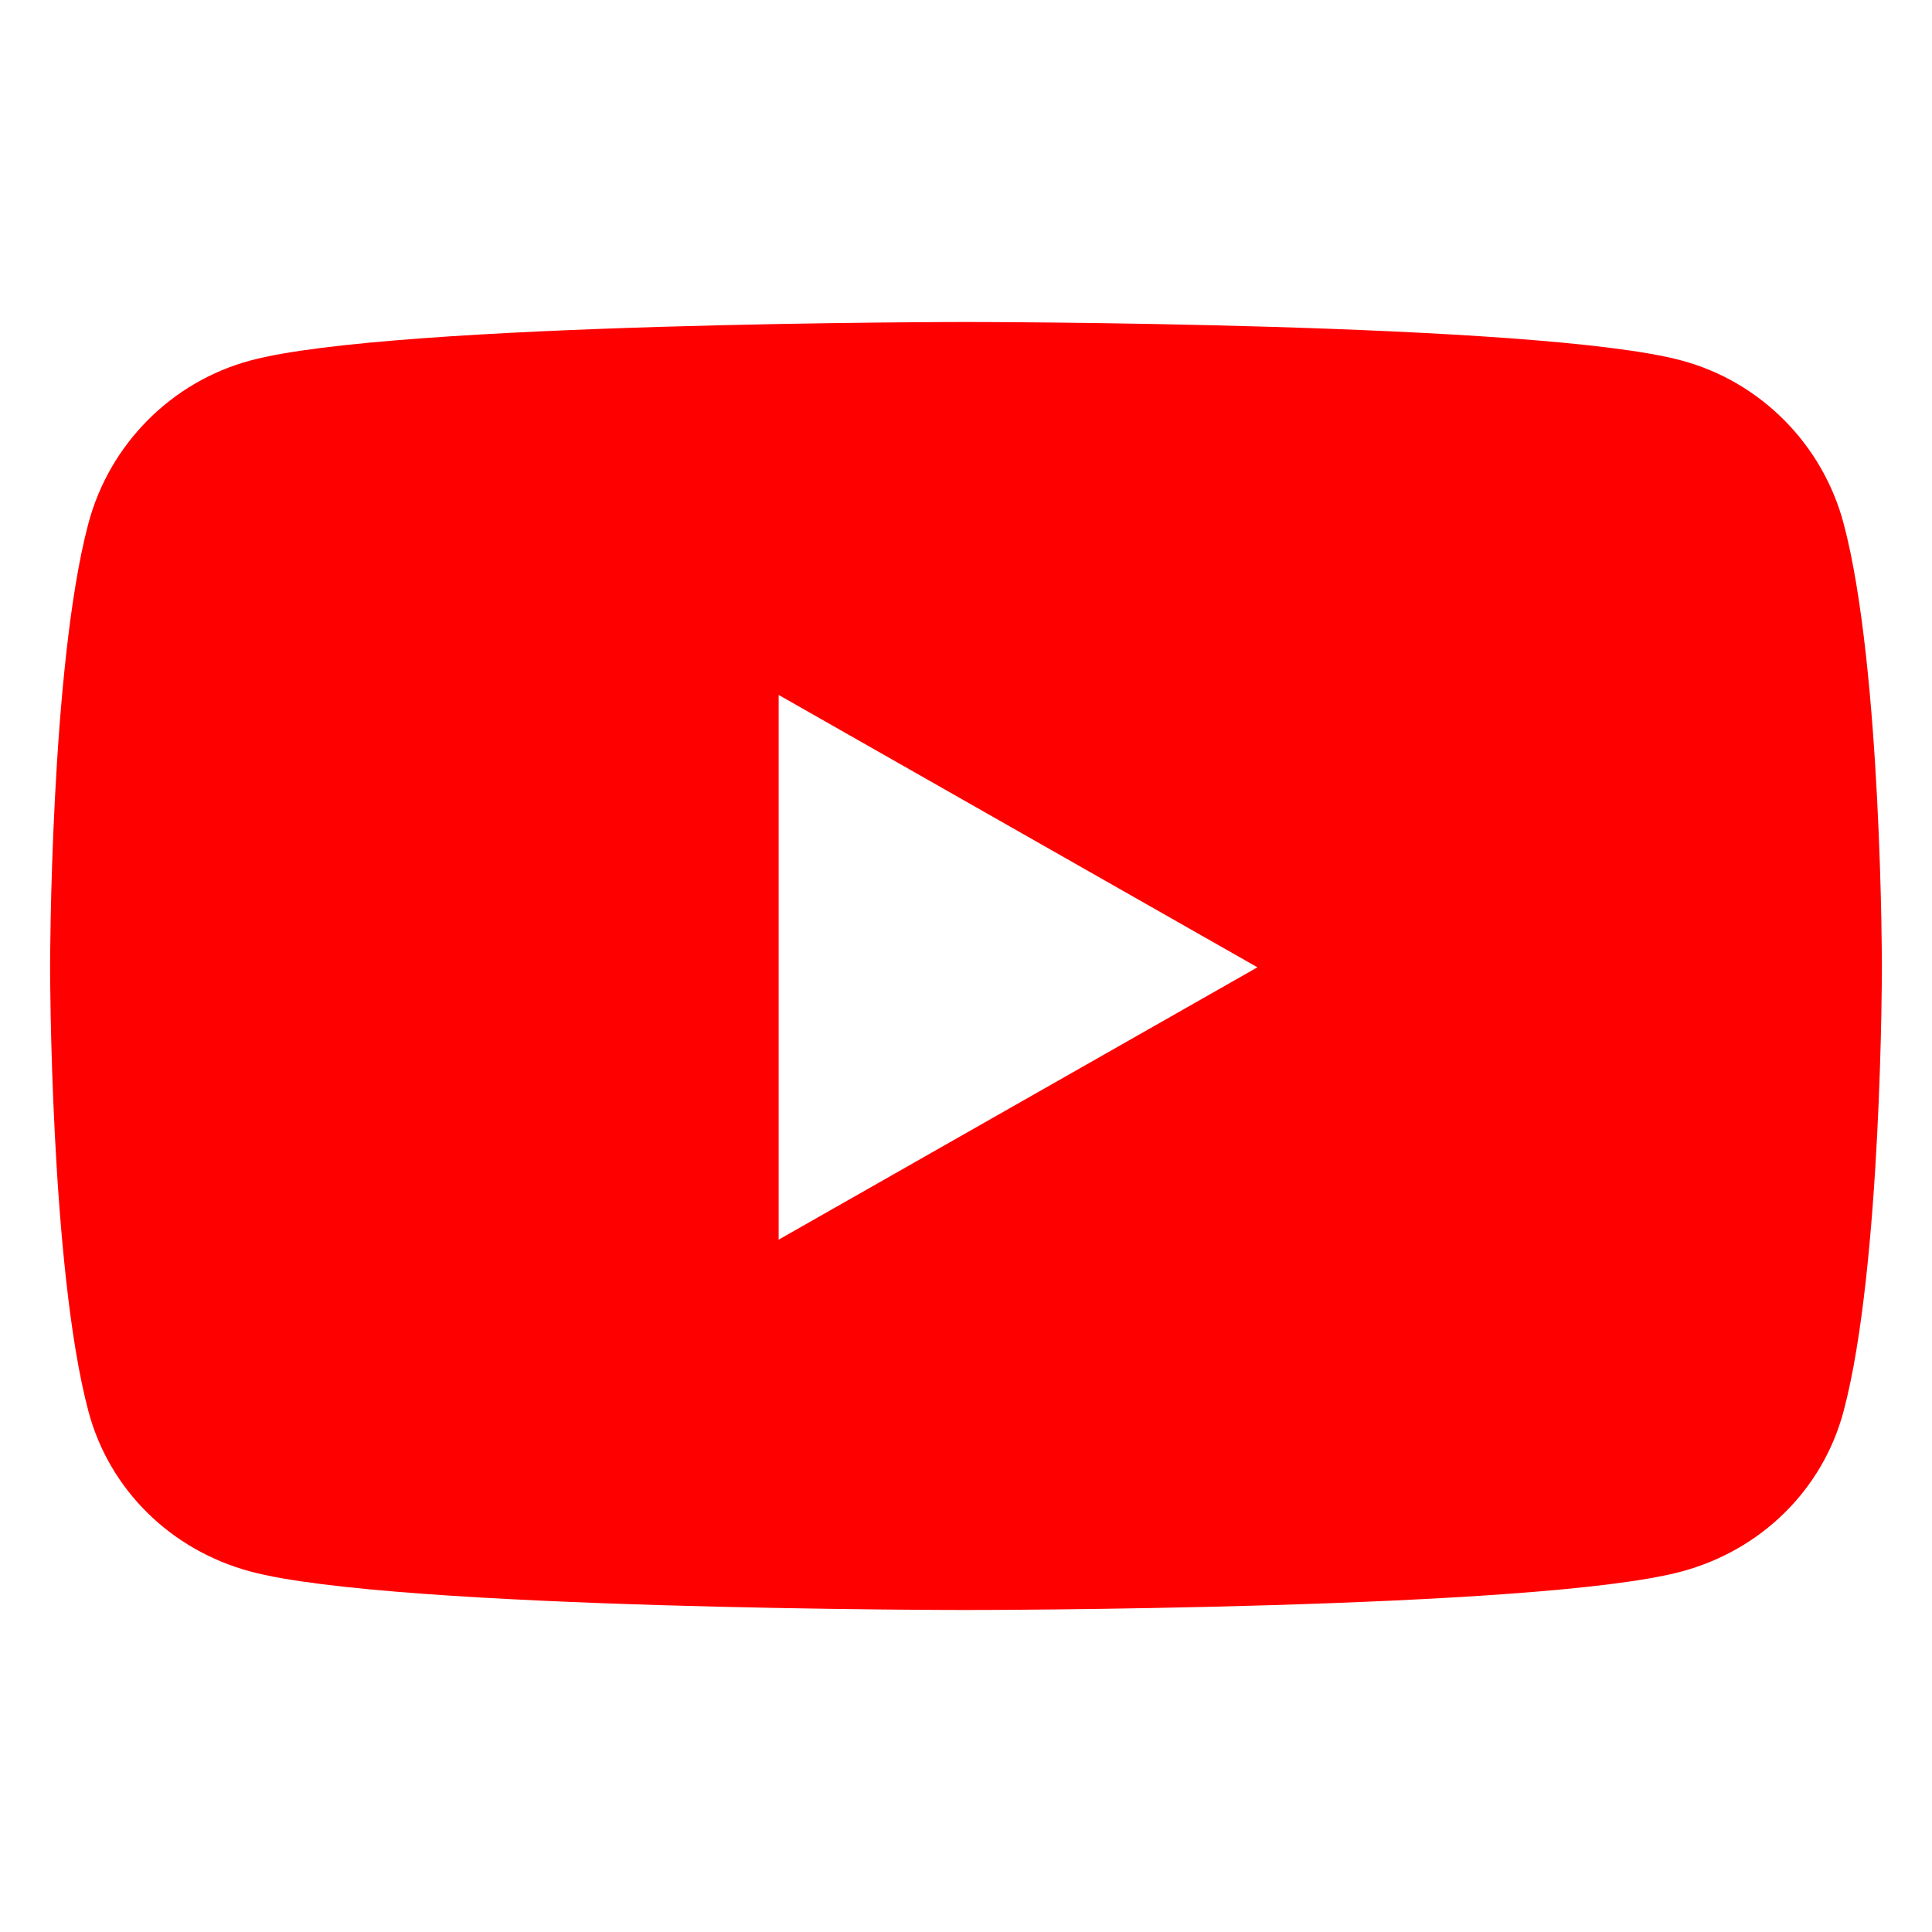
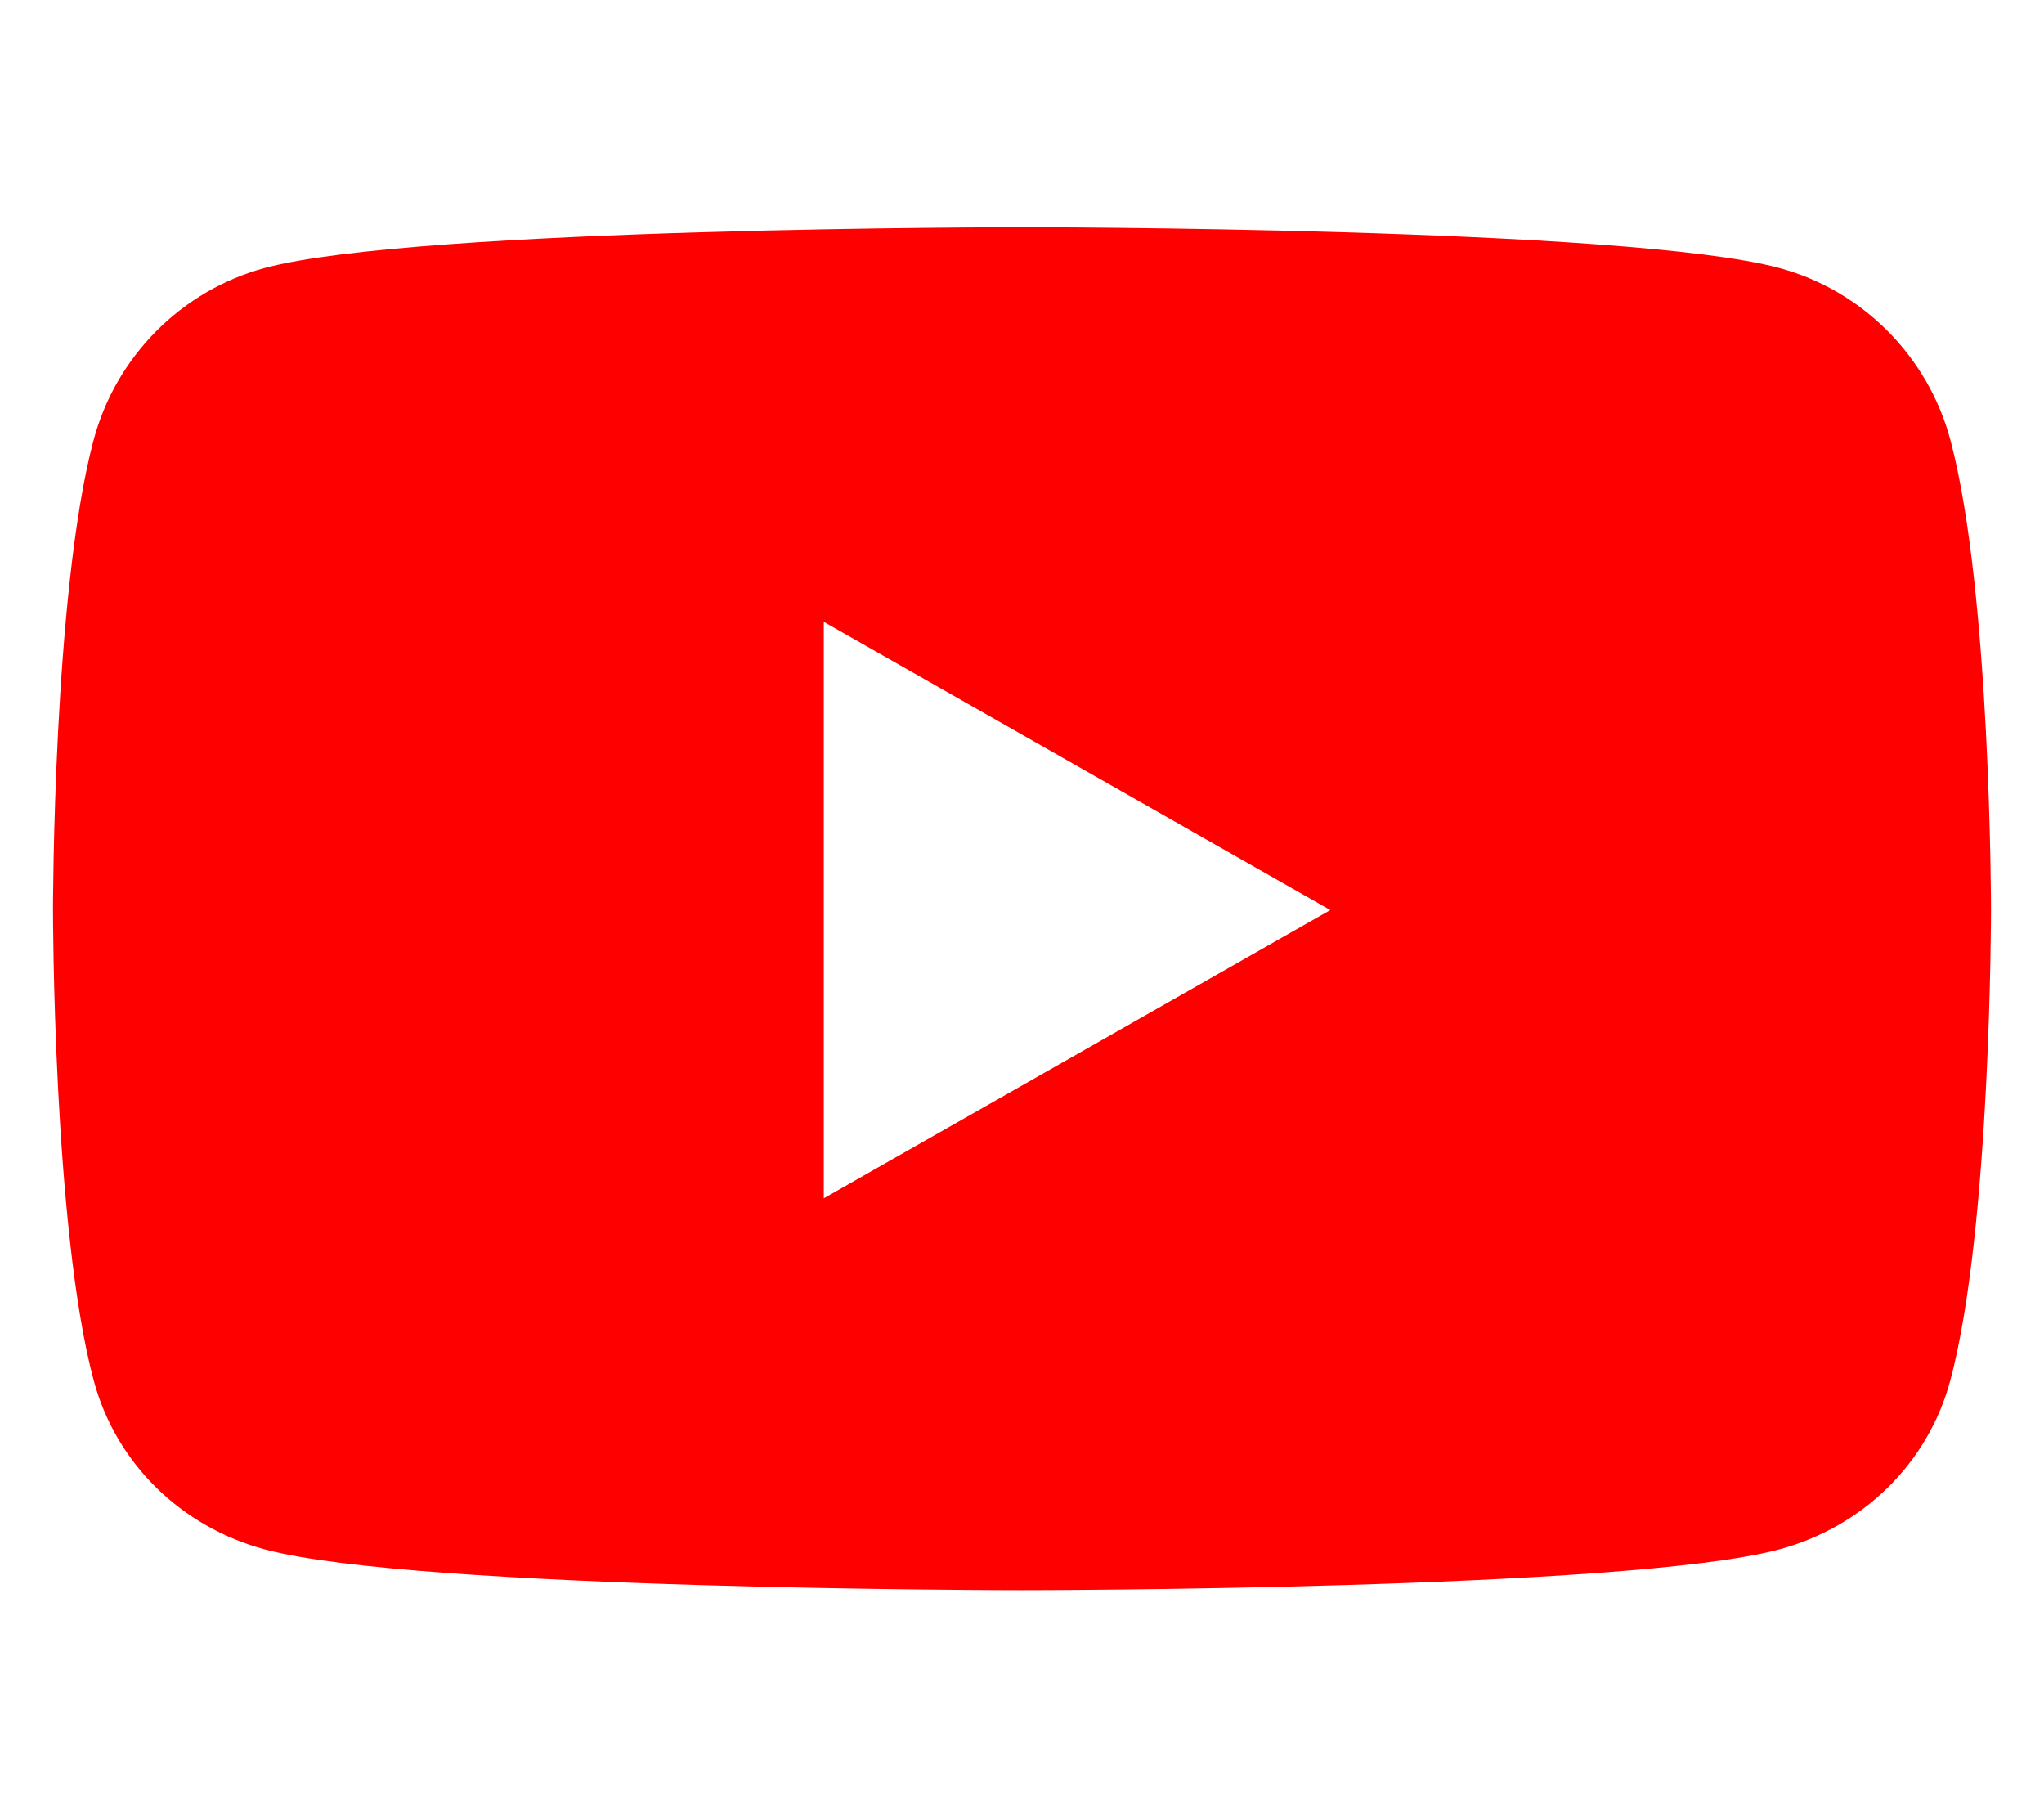
- <svg xmlns="http://www.w3.org/2000/svg" class="svg-inline--fa fa-youtube fa-w-18" aria-hidden="true" focusable="false" data-prefix="fab" data-icon="youtube" role="img" viewBox="0 0 576 512" width="20px" height="20px">
+ <svg xmlns="http://www.w3.org/2000/svg" class="svg-inline--fa fa-youtube fa-w-18" aria-hidden="true" focusable="false" data-prefix="fab" data-icon="youtube" role="img" viewBox="0 0 576 512">
  <path fill="#ff0000" d="M549.655 124.083c-6.281-23.65-24.787-42.276-48.284-48.597C458.781 64 288 64 288 64S117.22 64 74.629 75.486c-23.497 6.322-42.003 24.947-48.284 48.597-11.412 42.867-11.412 132.305-11.412 132.305s0 89.438 11.412 132.305c6.281 23.65 24.787 41.5 48.284 47.821C117.22 448 288 448 288 448s170.78 0 213.371-11.486c23.497-6.321 42.003-24.171 48.284-47.821 11.412-42.867 11.412-132.305 11.412-132.305s0-89.438-11.412-132.305zm-317.51 213.508V175.185l142.739 81.205-142.739 81.201z" />
</svg>
